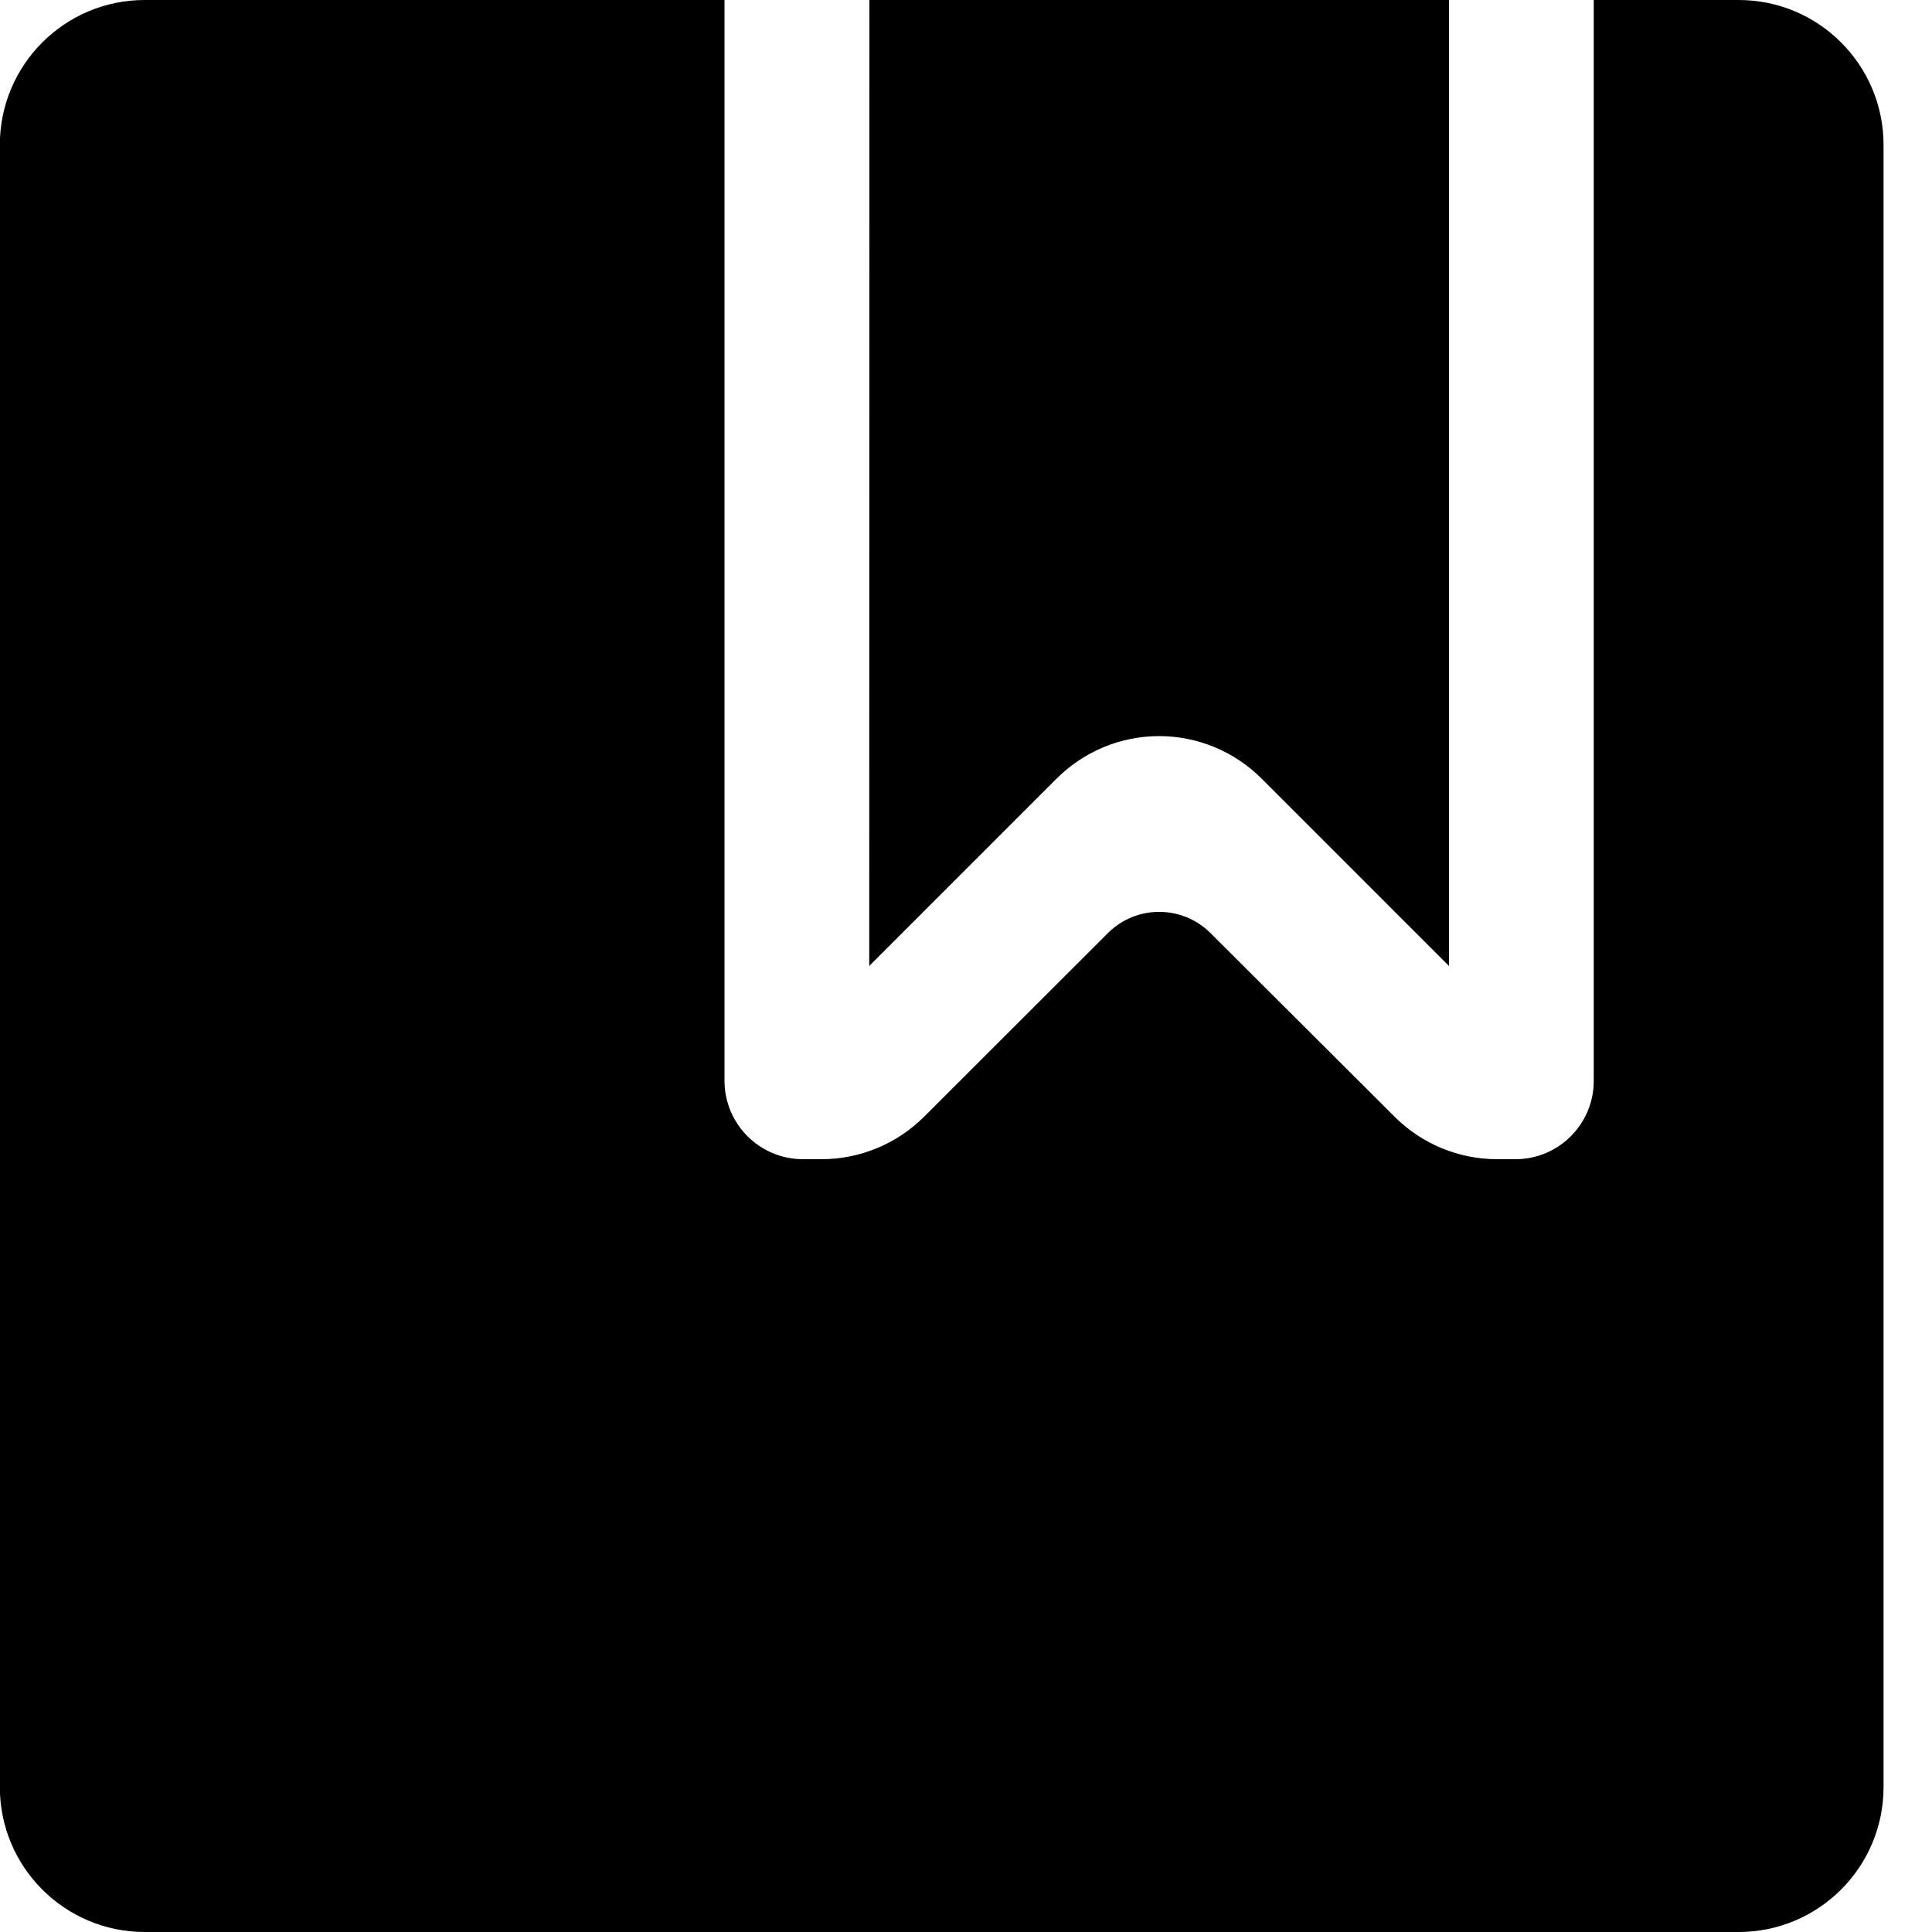
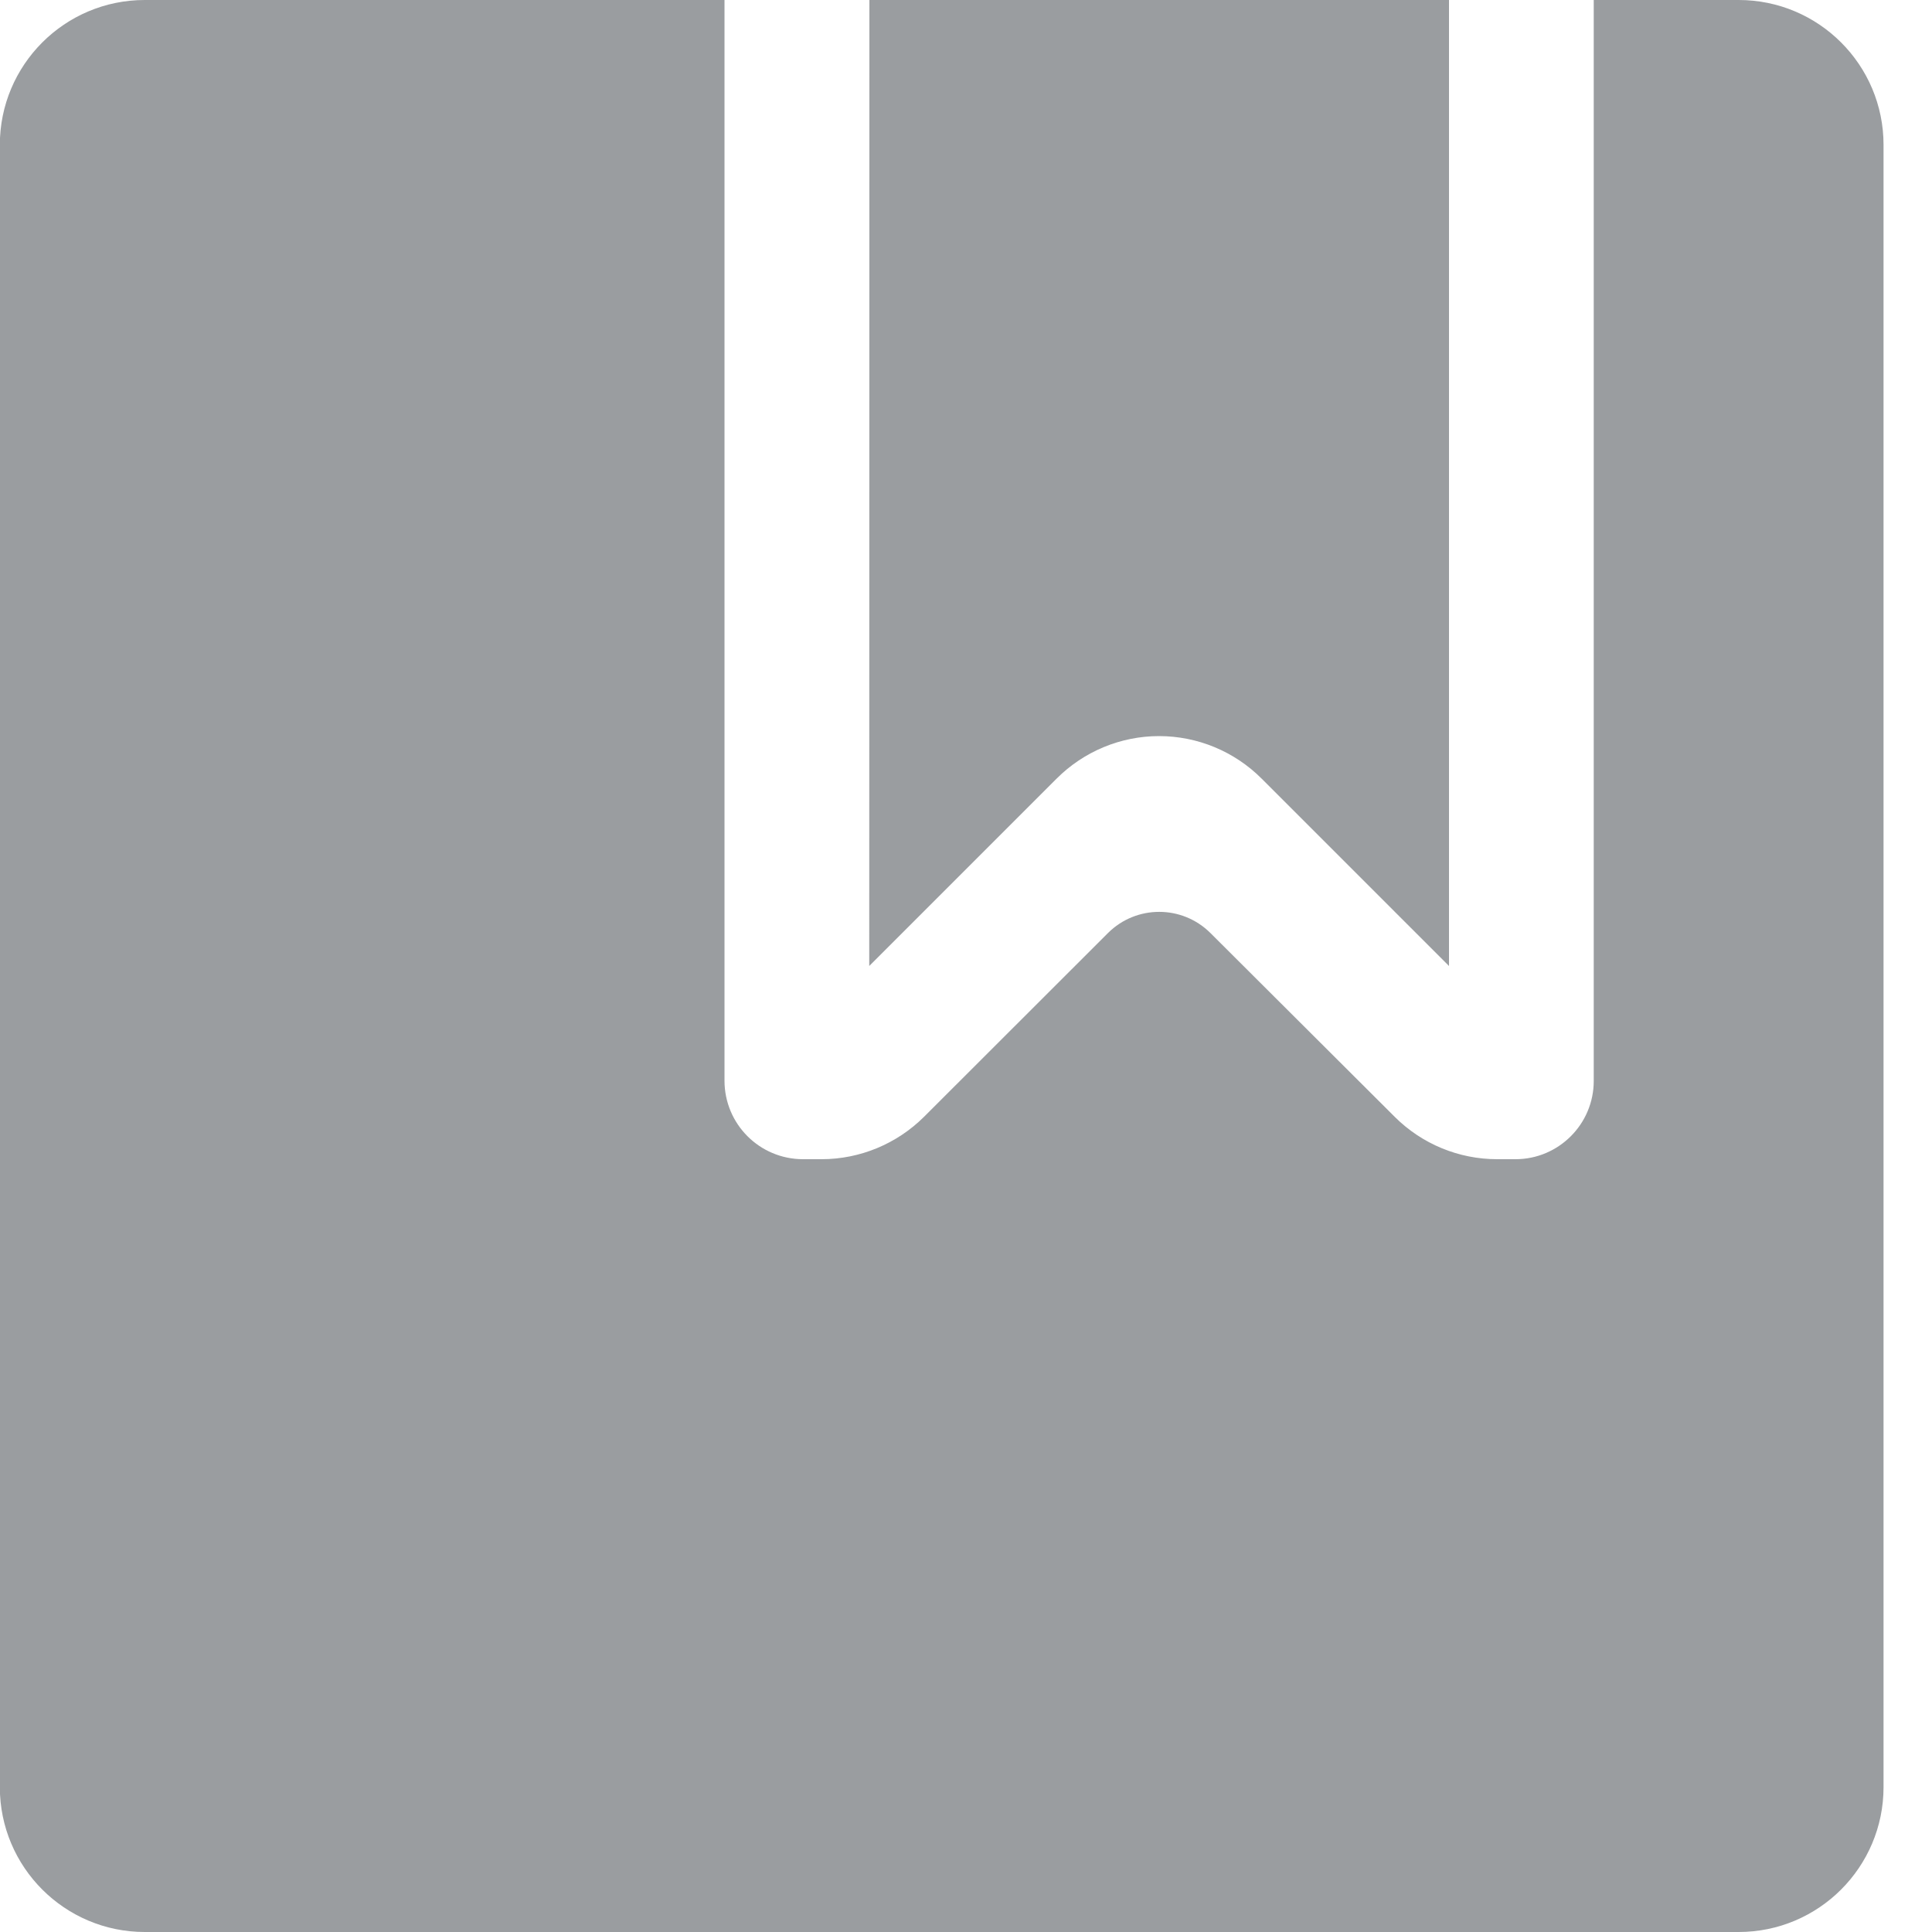
<svg xmlns="http://www.w3.org/2000/svg" width="12px" height="12px" viewBox="0 0 12 12" version="1.1">
  <g id="memo" stroke="none" stroke-width="1" fill="none" fill-rule="evenodd">
-     <path d="M4.5,0 L4.5,6.712 C4.5,6.982 4.718,7.2 4.988,7.2 L5.103,7.2 C5.341,7.2 5.57,7.105 5.739,6.937 L6.882,5.795 C7.058,5.62 7.342,5.62 7.518,5.795 L8.664,6.938 C8.833,7.106 9.061,7.2 9.299,7.2 L9.413,7.2 C9.681,7.2 9.899,6.982 9.899,6.714 L9.899,0 L10.799,0 C11.296,0 11.699,0.403 11.699,0.9 L11.699,11.1 C11.699,11.597 11.296,12 10.799,12 L0.899,12 C0.402,12 -0.001,11.597 -0.001,11.1 L-0.001,0.9 C-0.001,0.403 0.402,0 0.899,0 L4.5,0 Z M5.4,0 L9,0 L9,6 L7.836,4.836 C7.667,4.667 7.438,4.572 7.199,4.572 C6.961,4.572 6.732,4.667 6.563,4.836 L5.399,6 L5.4,0 Z" id="书签_标注_标记_证书_认证_面性" fill="#000000" fill-rule="nonzero" />
+     <path d="M4.5,0 L4.5,6.712 C4.5,6.982 4.718,7.2 4.988,7.2 L5.103,7.2 C5.341,7.2 5.57,7.105 5.739,6.937 L6.882,5.795 C7.058,5.62 7.342,5.62 7.518,5.795 L8.664,6.938 C8.833,7.106 9.061,7.2 9.299,7.2 L9.413,7.2 C9.681,7.2 9.899,6.982 9.899,6.714 L9.899,0 L10.799,0 C11.296,0 11.699,0.403 11.699,0.9 L11.699,11.1 C11.699,11.597 11.296,12 10.799,12 L0.899,12 C0.402,12 -0.001,11.597 -0.001,11.1 L-0.001,0.9 C-0.001,0.403 0.402,0 0.899,0 L4.5,0 Z M5.4,0 L9,0 L9,6 L7.836,4.836 C7.667,4.667 7.438,4.572 7.199,4.572 C6.961,4.572 6.732,4.667 6.563,4.836 L5.399,6 L5.4,0 Z" id="书签_标注_标记_证书_认证_面性" fill="rgba(86, 91, 95, 0.59)" fill-rule="nonzero" />
  </g>
</svg>
